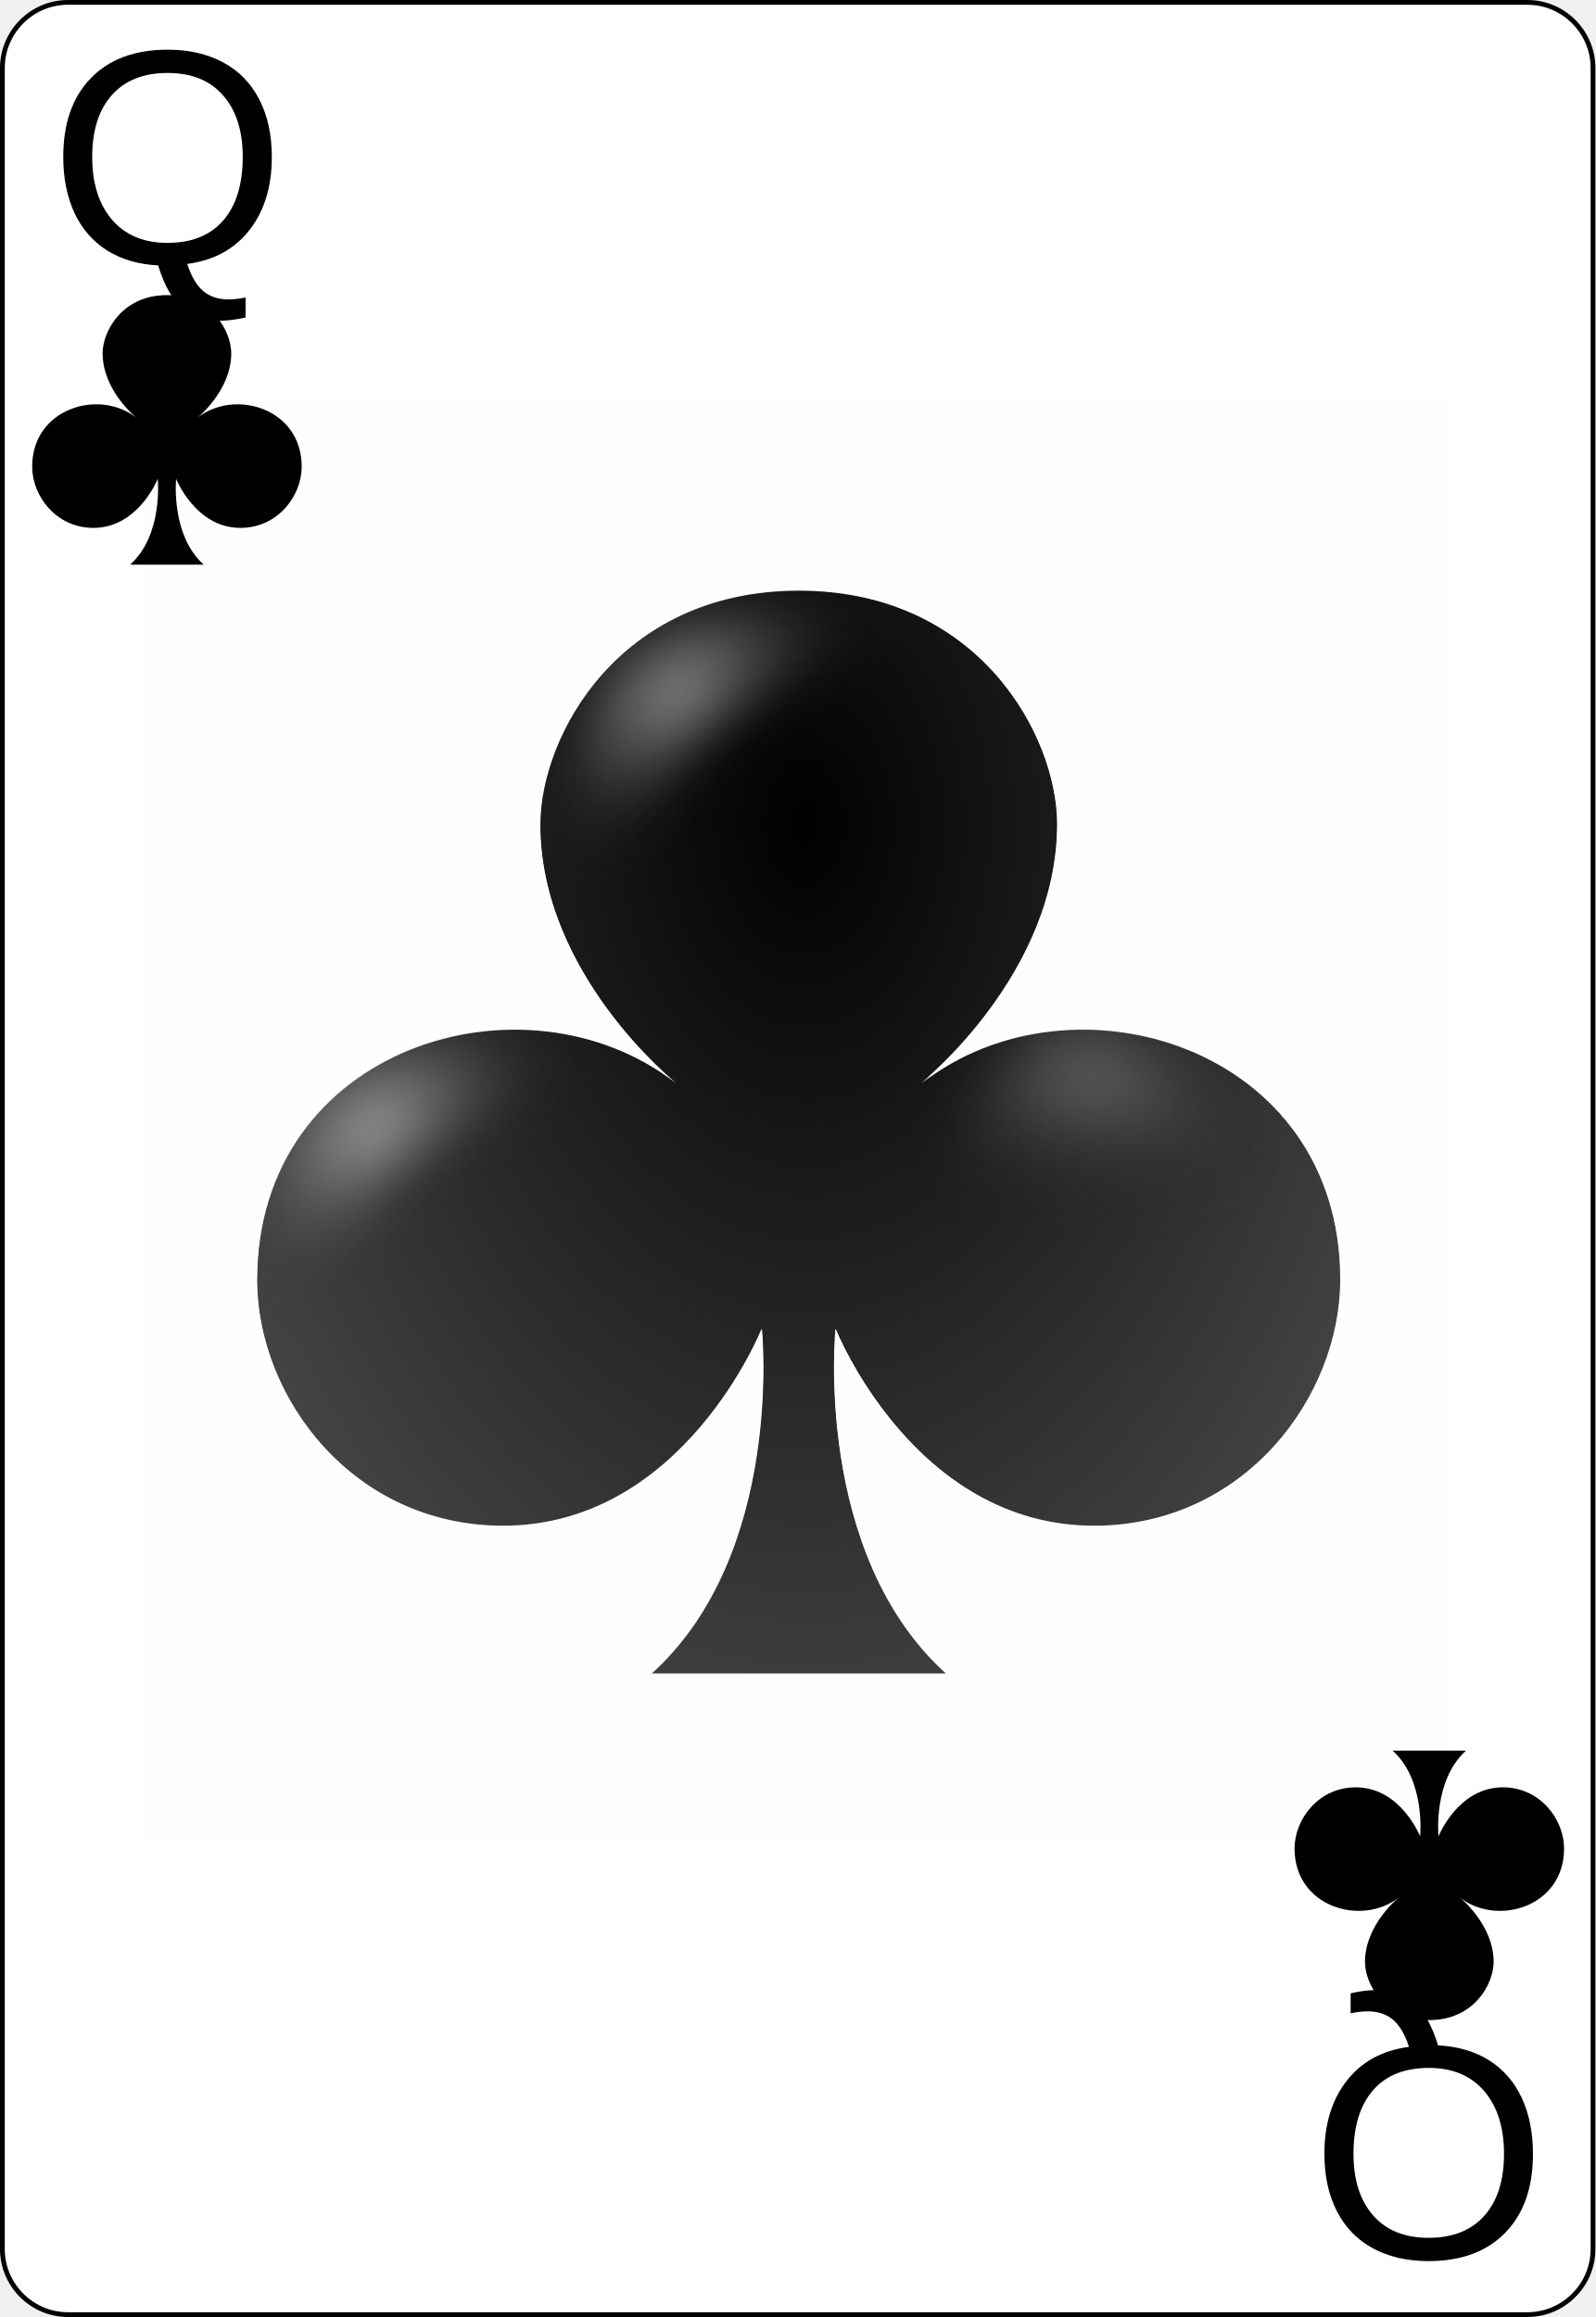
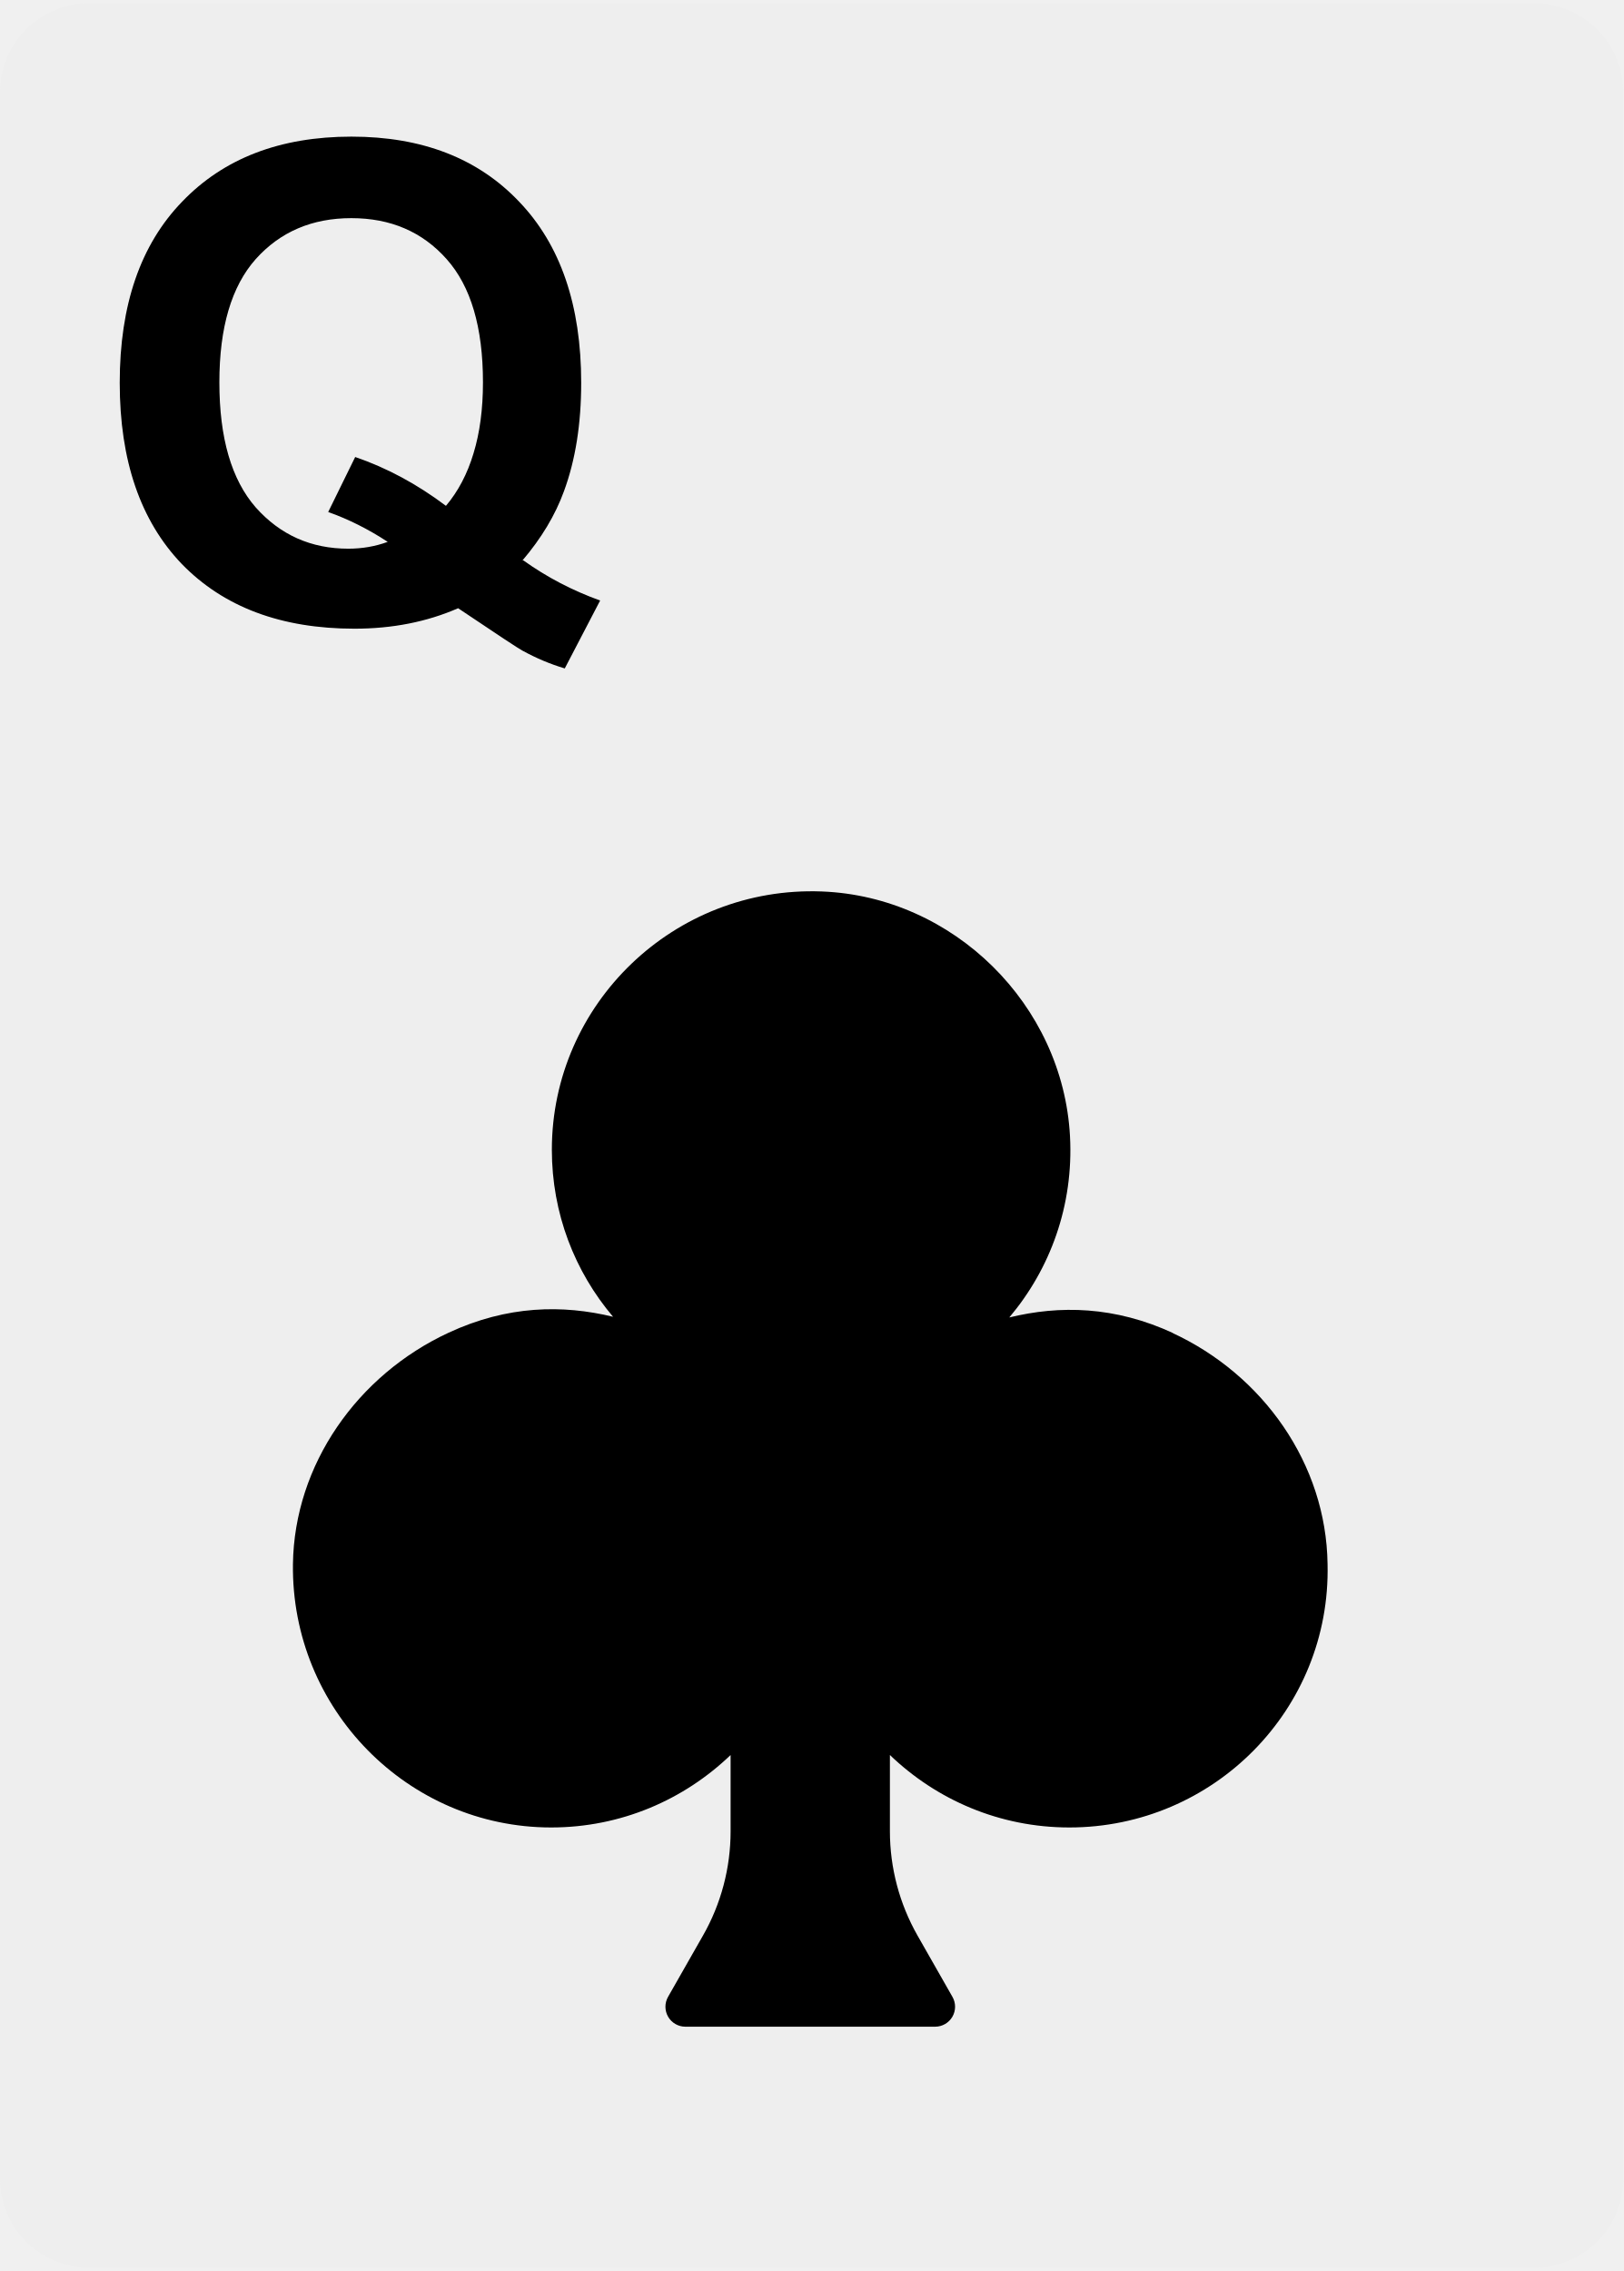
- <svg xmlns="http://www.w3.org/2000/svg" xmlns:xlink="http://www.w3.org/1999/xlink" width="167.087pt" height="242.667pt" viewBox="0 0 167.087 242.667" xml:space="preserve" id="svg2" version="1.1">
-   <defs id="defs41">
-     <radialGradient xlink:href="#linearGradient2984" id="radialGradient3760" cx="48.231" cy="18.138" fx="48.231" fy="18.138" r="9.5" gradientUnits="userSpaceOnUse" gradientTransform="matrix(-1.560526,0.01828294,-0.02684055,-2.290953,123.9838,58.80911)" />
-     <linearGradient id="linearGradient2984">
-       <stop style="stop-color:#000000;stop-opacity:1;" offset="0" id="stop2986" />
-       <stop style="stop-color:#000000;stop-opacity:0.656;" offset="1" id="stop2988" />
-     </linearGradient>
-     <radialGradient xlink:href="#linearGradient3784" id="radialGradient3792" cx="171.487" cy="511.223" fx="171.487" fy="511.223" r="81.903" gradientTransform="matrix(1.152989,-0.6739155,0.3948202,0.6754904,-233.6326,270.4008)" gradientUnits="userSpaceOnUse" />
-     <linearGradient id="linearGradient3784">
-       <stop style="stop-color:#ffffff;stop-opacity:0.534;" offset="0" id="stop3786" />
-       <stop style="stop-color:#000000;stop-opacity:0;" offset="1" id="stop3788" />
-     </linearGradient>
-     <filter color-interpolation-filters="sRGB" id="filter3834" x="-0.139" width="1.279" y="-0.162" height="1.325">
-       <feGaussianBlur stdDeviation="9.511" id="feGaussianBlur3836" />
-     </filter>
-     <radialGradient r="81.903" fy="511.223" fx="171.487" cy="511.223" cx="171.487" gradientTransform="matrix(1.152989,-0.6739155,0.3948202,0.6754904,-233.6326,270.4008)" gradientUnits="userSpaceOnUse" id="radialGradient3855" xlink:href="#linearGradient3784-4" />
-     <linearGradient id="linearGradient3784-4">
-       <stop style="stop-color:#ffffff;stop-opacity:0.519;" offset="0" id="stop3786-8" />
-       <stop style="stop-color:#000000;stop-opacity:0;" offset="1" id="stop3788-6" />
-     </linearGradient>
-     <filter color-interpolation-filters="sRGB" id="filter3834-6" x="-0.139" width="1.279" y="-0.162" height="1.325">
-       <feGaussianBlur stdDeviation="9.511" id="feGaussianBlur3836-6" />
-     </filter>
-     <radialGradient r="81.903" fy="461.841" fx="181.694" cy="461.841" cx="181.694" gradientTransform="matrix(1.152989,-0.6739155,0.3948202,0.6754904,-233.6326,270.4008)" gradientUnits="userSpaceOnUse" id="radialGradient3916" xlink:href="#linearGradient3784-3" />
-     <linearGradient id="linearGradient3784-3">
-       <stop style="stop-color:#ffffff;stop-opacity:0.702;" offset="0" id="stop3786-86" />
-       <stop style="stop-color:#000000;stop-opacity:0;" offset="1" id="stop3788-2" />
-     </linearGradient>
-     <filter color-interpolation-filters="sRGB" id="filter3834-7" x="-0.139" width="1.279" y="-0.162" height="1.325">
-       <feGaussianBlur stdDeviation="9.511" id="feGaussianBlur3836-0" />
-     </filter>
-   </defs>
-   <g id="Layer_x0020_1" style="fill-rule:nonzero;clip-rule:nonzero;stroke:#000000;stroke-miterlimit:4;">
-     <path style="fill:#FFFFFF;stroke-width:0.5;" d="M166.837,235.548c0,3.777-3.087,6.869-6.871,6.869H7.111c-3.775,0-6.861-3.092-6.861-6.869V7.12C0.25,3.343,3.336,0.25,7.111,0.25h152.855    c3.784,0,6.871,3.093,6.871,6.87v228.428z" id="path5" />
-     <g style="stroke:none;" id="g7">
-       <g id="g9">
- 				
- 			</g>
-     </g>
-     <g id="g15">
- 			
- 		</g>
-     <g id="g19">
- 			
- 		</g>
-     <g style="stroke:none;" id="g23">
-       <g id="g25">
- 				
- 			</g>
-     </g>
-     <g style="stroke:none;" id="g31">
-       <g id="g33">
- 				
- 			</g>
-     </g>
-   </g>
-   <text xml:space="preserve" style="font-size:32px;font-style:normal;font-weight:normal;line-height:125%;letter-spacing:0px;word-spacing:0px;fill:#000000;fill-opacity:1;stroke:none;font-family:Bitstream Vera Sans" x="5.111" y="27.548" id="text3788">
-     <tspan id="tspan3790" x="5.111" y="27.548" style="font-style:normal;font-variant:normal;font-weight:normal;font-stretch:normal;font-family:Arial;-inkscape-font-specification:Arial">Q</tspan>
-   </text>
-   <g transform="matrix(0.206146,0,0,0.206146,8.870546,16.51276)" id="g3804">
-     <g id="layer1-1" transform="matrix(28.96992,0,0,28.96992,-1031.537,-187.3767)">
-       <path style="fill:url(#radialGradient3760);fill-opacity:1" d="m 50.291,22.698 c 0,0 2.375,-1.9 2.375,-4.534 0,-1.542 -1.369,-4.102 -4.534,-4.102 -3.165,0 -4.534,2.561 -4.534,4.102 0,2.634 2.375,4.534 2.375,4.534 -2.638,-2.055 -7.341,-0.652 -7.341,3.455 0,2.056 1.68,4.318 4.318,4.318 3.165,0 4.534,-3.455 4.534,-3.455 0,0 0.402,3.938 -1.943,6.046 h 5.182 c -2.345,-2.107 -1.943,-6.046 -1.943,-6.046 0,0 1.369,3.455 4.534,3.455 2.639,0 4.318,-2.263 4.318,-4.318 0,-4.107 -4.703,-5.51 -7.341,-3.455 z" id="cl" />
-     </g>
-     <path transform="matrix(1.109126,0,0,1.207169,-37.34915,-111.3423)" id="path3762" d="m 117.301,604.266 c 0,0 -8.068,-94.95 22.857,-122.857 34.761,-31.369 140,-11.429 140,-11.429 0,0 -71.54,24.838 -100,48.571 -27.21,22.692 -62.857,85.714 -62.857,85.714 z" style="fill:url(#radialGradient3792);fill-opacity:1;stroke:none;filter:url(#filter3834)" />
-     <path transform="matrix(1.109126,0,0,1.207169,117.2523,-332.2654)" id="path3762-6" d="m 117.301,604.266 c 0,0 -8.068,-94.95 22.857,-122.857 34.761,-31.369 140,-11.429 140,-11.429 0,0 -71.54,24.838 -100,48.571 -27.21,22.692 -62.857,85.714 -62.857,85.714 z" style="fill:url(#radialGradient3855);fill-opacity:1;stroke:none;filter:url(#filter3834-6)" />
-     <path transform="matrix(1.142038,0.7029084,-0.8418848,1.367838,729.3719,-305.0747)" id="path3762-7" d="m 117.301,604.266 c 0,0 -8.068,-94.95 22.857,-122.857 34.761,-31.369 140,-11.429 140,-11.429 0,0 -71.54,24.838 -100,48.571 -27.21,22.692 -62.857,85.714 -62.857,85.714 z" style="fill:url(#radialGradient3916);fill-opacity:1;stroke:none;filter:url(#filter3834-7)" />
-     <path id="rect3015" d="m 28.356,122.025 0,734.281 667.156,0 0,-734.281 -667.156,0 z m 334.281,97.625 c 91.69,0 131.375,74.172 131.375,118.844 0,76.307 -68.812,131.344 -68.812,131.344 76.423,-59.533 212.656,-18.886 212.656,100.094 0,59.533 -48.642,125.094 -125.094,125.094 -91.69,0 -131.344,-100.094 -131.344,-100.094 0,0 -11.653,114.117 56.281,175.156 l -150.125,0 c 67.934,-61.069 56.312,-175.156 56.312,-175.156 0,0 -39.654,100.094 -131.344,100.094 -76.423,0 -125.094,-65.532 -125.094,-125.094 0,-118.979 136.234,-159.627 212.656,-100.094 0,0 -68.812,-55.037 -68.812,-131.344 0,-44.643 39.654,-118.844 131.344,-118.844 z" style="fill:#fffeff;fill-opacity:1;fill-rule:nonzero;stroke:none" />
-   </g>
-   <g transform="matrix(1.485651,0,0,1.485651,-54.02466,10.01807)" id="layer1-1-4">
-     <path id="cl-9" d="m 50.291,22.698 c 0,0 2.375,-1.9 2.375,-4.534 0,-1.542 -1.369,-4.102 -4.534,-4.102 -3.165,0 -4.534,2.561 -4.534,4.102 0,2.634 2.375,4.534 2.375,4.534 -2.638,-2.055 -7.341,-0.652 -7.341,3.455 0,2.056 1.68,4.318 4.318,4.318 3.165,0 4.534,-3.455 4.534,-3.455 0,0 0.402,3.938 -1.943,6.046 h 5.182 c -2.345,-2.107 -1.943,-6.046 -1.943,-6.046 0,0 1.369,3.455 4.534,3.455 2.639,0 4.318,-2.263 4.318,-4.318 0,-4.107 -4.703,-5.51 -7.341,-3.455 z" style="fill:#000000" />
-   </g>
-   <text xml:space="preserve" style="font-size:32px;font-style:normal;font-weight:normal;line-height:125%;letter-spacing:0px;word-spacing:0px;fill:#000000;fill-opacity:1;stroke:none;font-family:Bitstream Vera Sans" x="-162.064" y="-214.467" id="text3788-8" transform="scale(-1,-1)">
-     <tspan id="tspan3790-7" x="-162.064" y="-214.467" style="font-style:normal;font-variant:normal;font-weight:normal;font-stretch:normal;font-family:Arial;-inkscape-font-specification:Arial">Q</tspan>
-   </text>
-   <g transform="matrix(-1.485651,0,0,-1.485651,221.1992,232.4618)" id="layer1-1-4-1">
-     <path id="cl-9-7" d="m 50.291,22.698 c 0,0 2.375,-1.9 2.375,-4.534 0,-1.542 -1.369,-4.102 -4.534,-4.102 -3.165,0 -4.534,2.561 -4.534,4.102 0,2.634 2.375,4.534 2.375,4.534 -2.638,-2.055 -7.341,-0.652 -7.341,3.455 0,2.056 1.68,4.318 4.318,4.318 3.165,0 4.534,-3.455 4.534,-3.455 0,0 0.402,3.938 -1.943,6.046 h 5.182 c -2.345,-2.107 -1.943,-6.046 -1.943,-6.046 0,0 1.369,3.455 4.534,3.455 2.639,0 4.318,-2.263 4.318,-4.318 0,-4.107 -4.703,-5.51 -7.341,-3.455 z" style="fill:#000000" />
-   </g>
+ <svg xmlns="http://www.w3.org/2000/svg" width="366" height="512" viewBox="0 0 96.8 135">
+   <rect transform="scale(1 -1)" y="-135" width="96.8" height="135" ry="5.29" fill="#eee" />
+   <path d="M70 79.3c-3.53-1.64-6.82-1.68-9.81-.951 2.44-2.89 3.84-6.68 3.62-10.8-.418-7.86-6.96-14.3-14.8-14.6-8.81-.336-16.1 6.7-16.1 15.4 0 3.8 1.37 7.27 3.65 9.96-2.99-.726-6.29-.687-9.81.951-5.43 2.52-9.2 7.86-9.28 13.8-.11 8.63 6.85 15.7 15.4 15.7 4.16 0 7.92-1.65 10.7-4.32v4.55c0 2.18-.569 4.33-1.65 6.22l-2.08 3.65a1.19 1.19 0 0 0 1.03 1.78h14.9a1.19 1.19 0 0 0 1.03-1.78l-2.08-3.65a12.58 12.58 0 0 1-1.65-6.22v-4.55c2.78 2.67 6.54 4.32 10.7 4.32 8.6 0 15.6-7.03 15.4-15.7-.077-5.98-3.85-11.3-9.28-13.8" />
+   <path d="M31.2 33.2q2.11 1.51 4.59 2.4l-2.11 4.05q-1.3-.388-2.54-1.07-.271-.136-3.82-2.52-2.79 1.22-6.18 1.22-6.55 0-10.3-3.86-3.7-3.86-3.7-10.8 0-6.96 3.72-10.8 3.72-3.88 10.1-3.88 6.32 0 10 3.88 3.7 3.86 3.7 10.8 0 3.68-1.03 6.47-.775 2.13-2.48 4.13zm-4.61-3.24q1.1-1.3 1.65-3.14.562-1.84.562-4.23 0-4.92-2.17-7.35-2.17-2.44-5.68-2.44-3.51 0-5.7 2.44-2.17 2.44-2.17 7.35 0 4.98 2.17 7.46 2.19 2.46 5.52 2.46 1.24 0 2.35-.407-1.74-1.14-3.55-1.78l1.61-3.28q2.83.969 5.41 2.91z" />
</svg>
